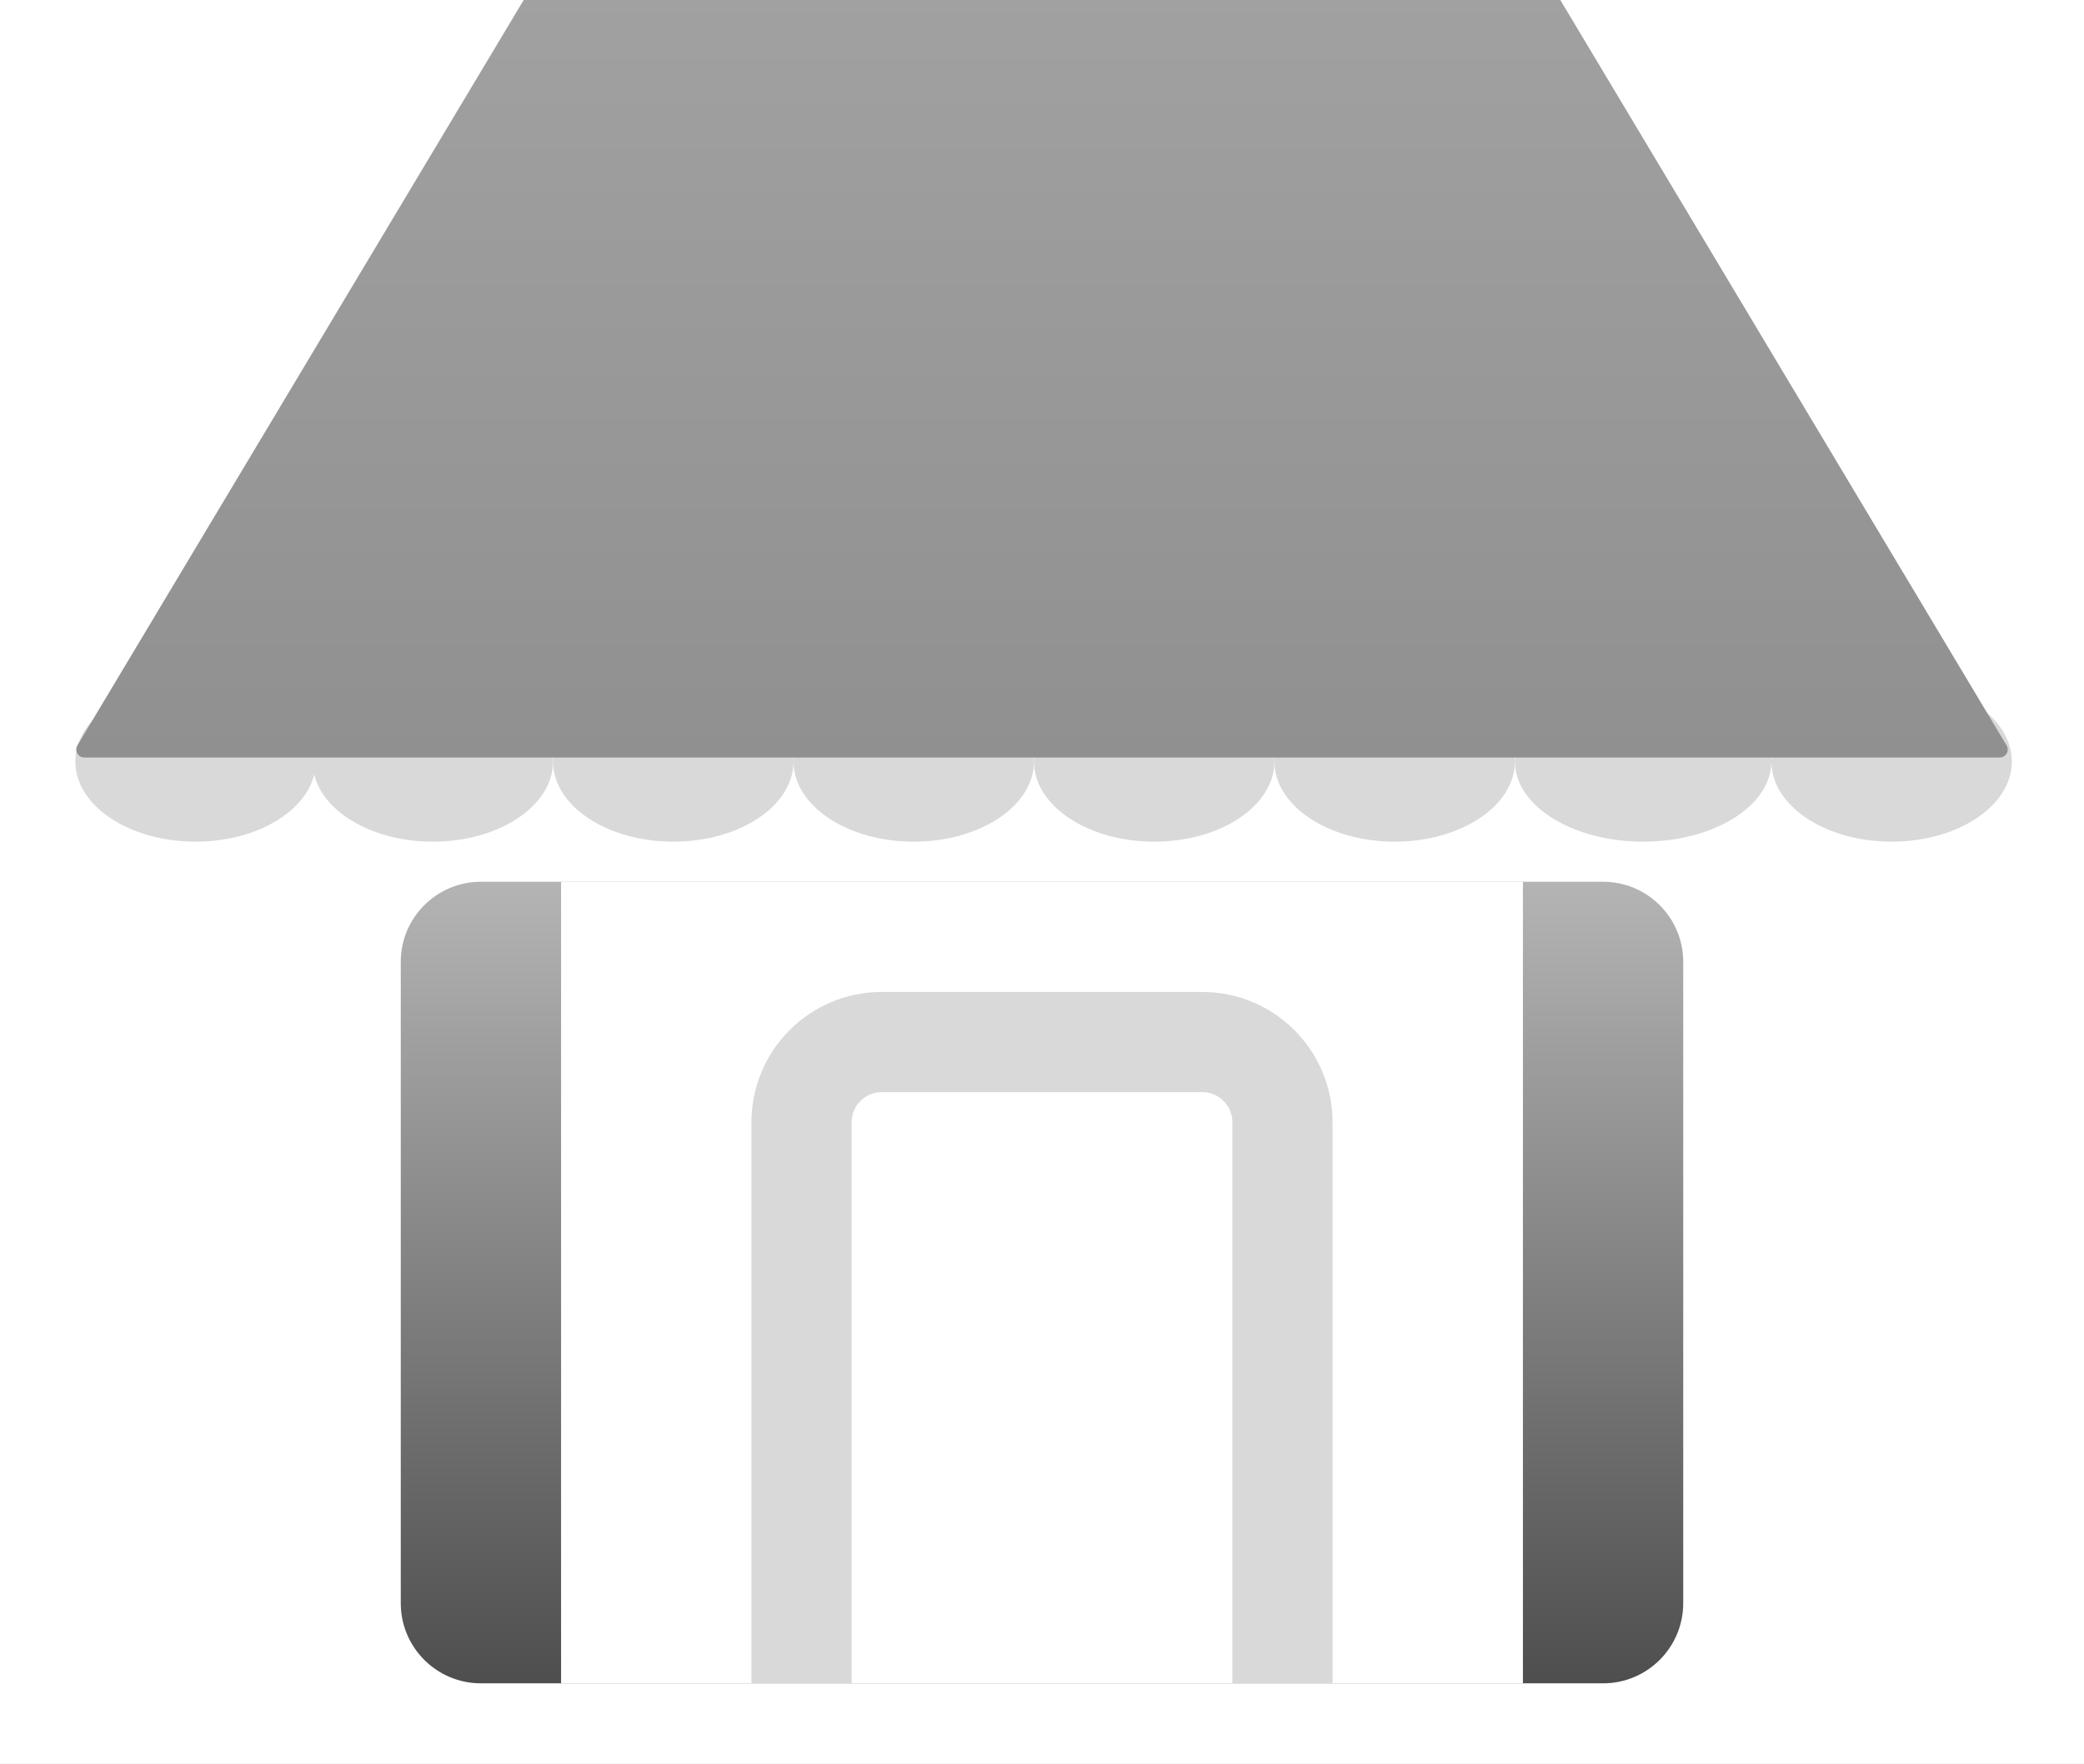
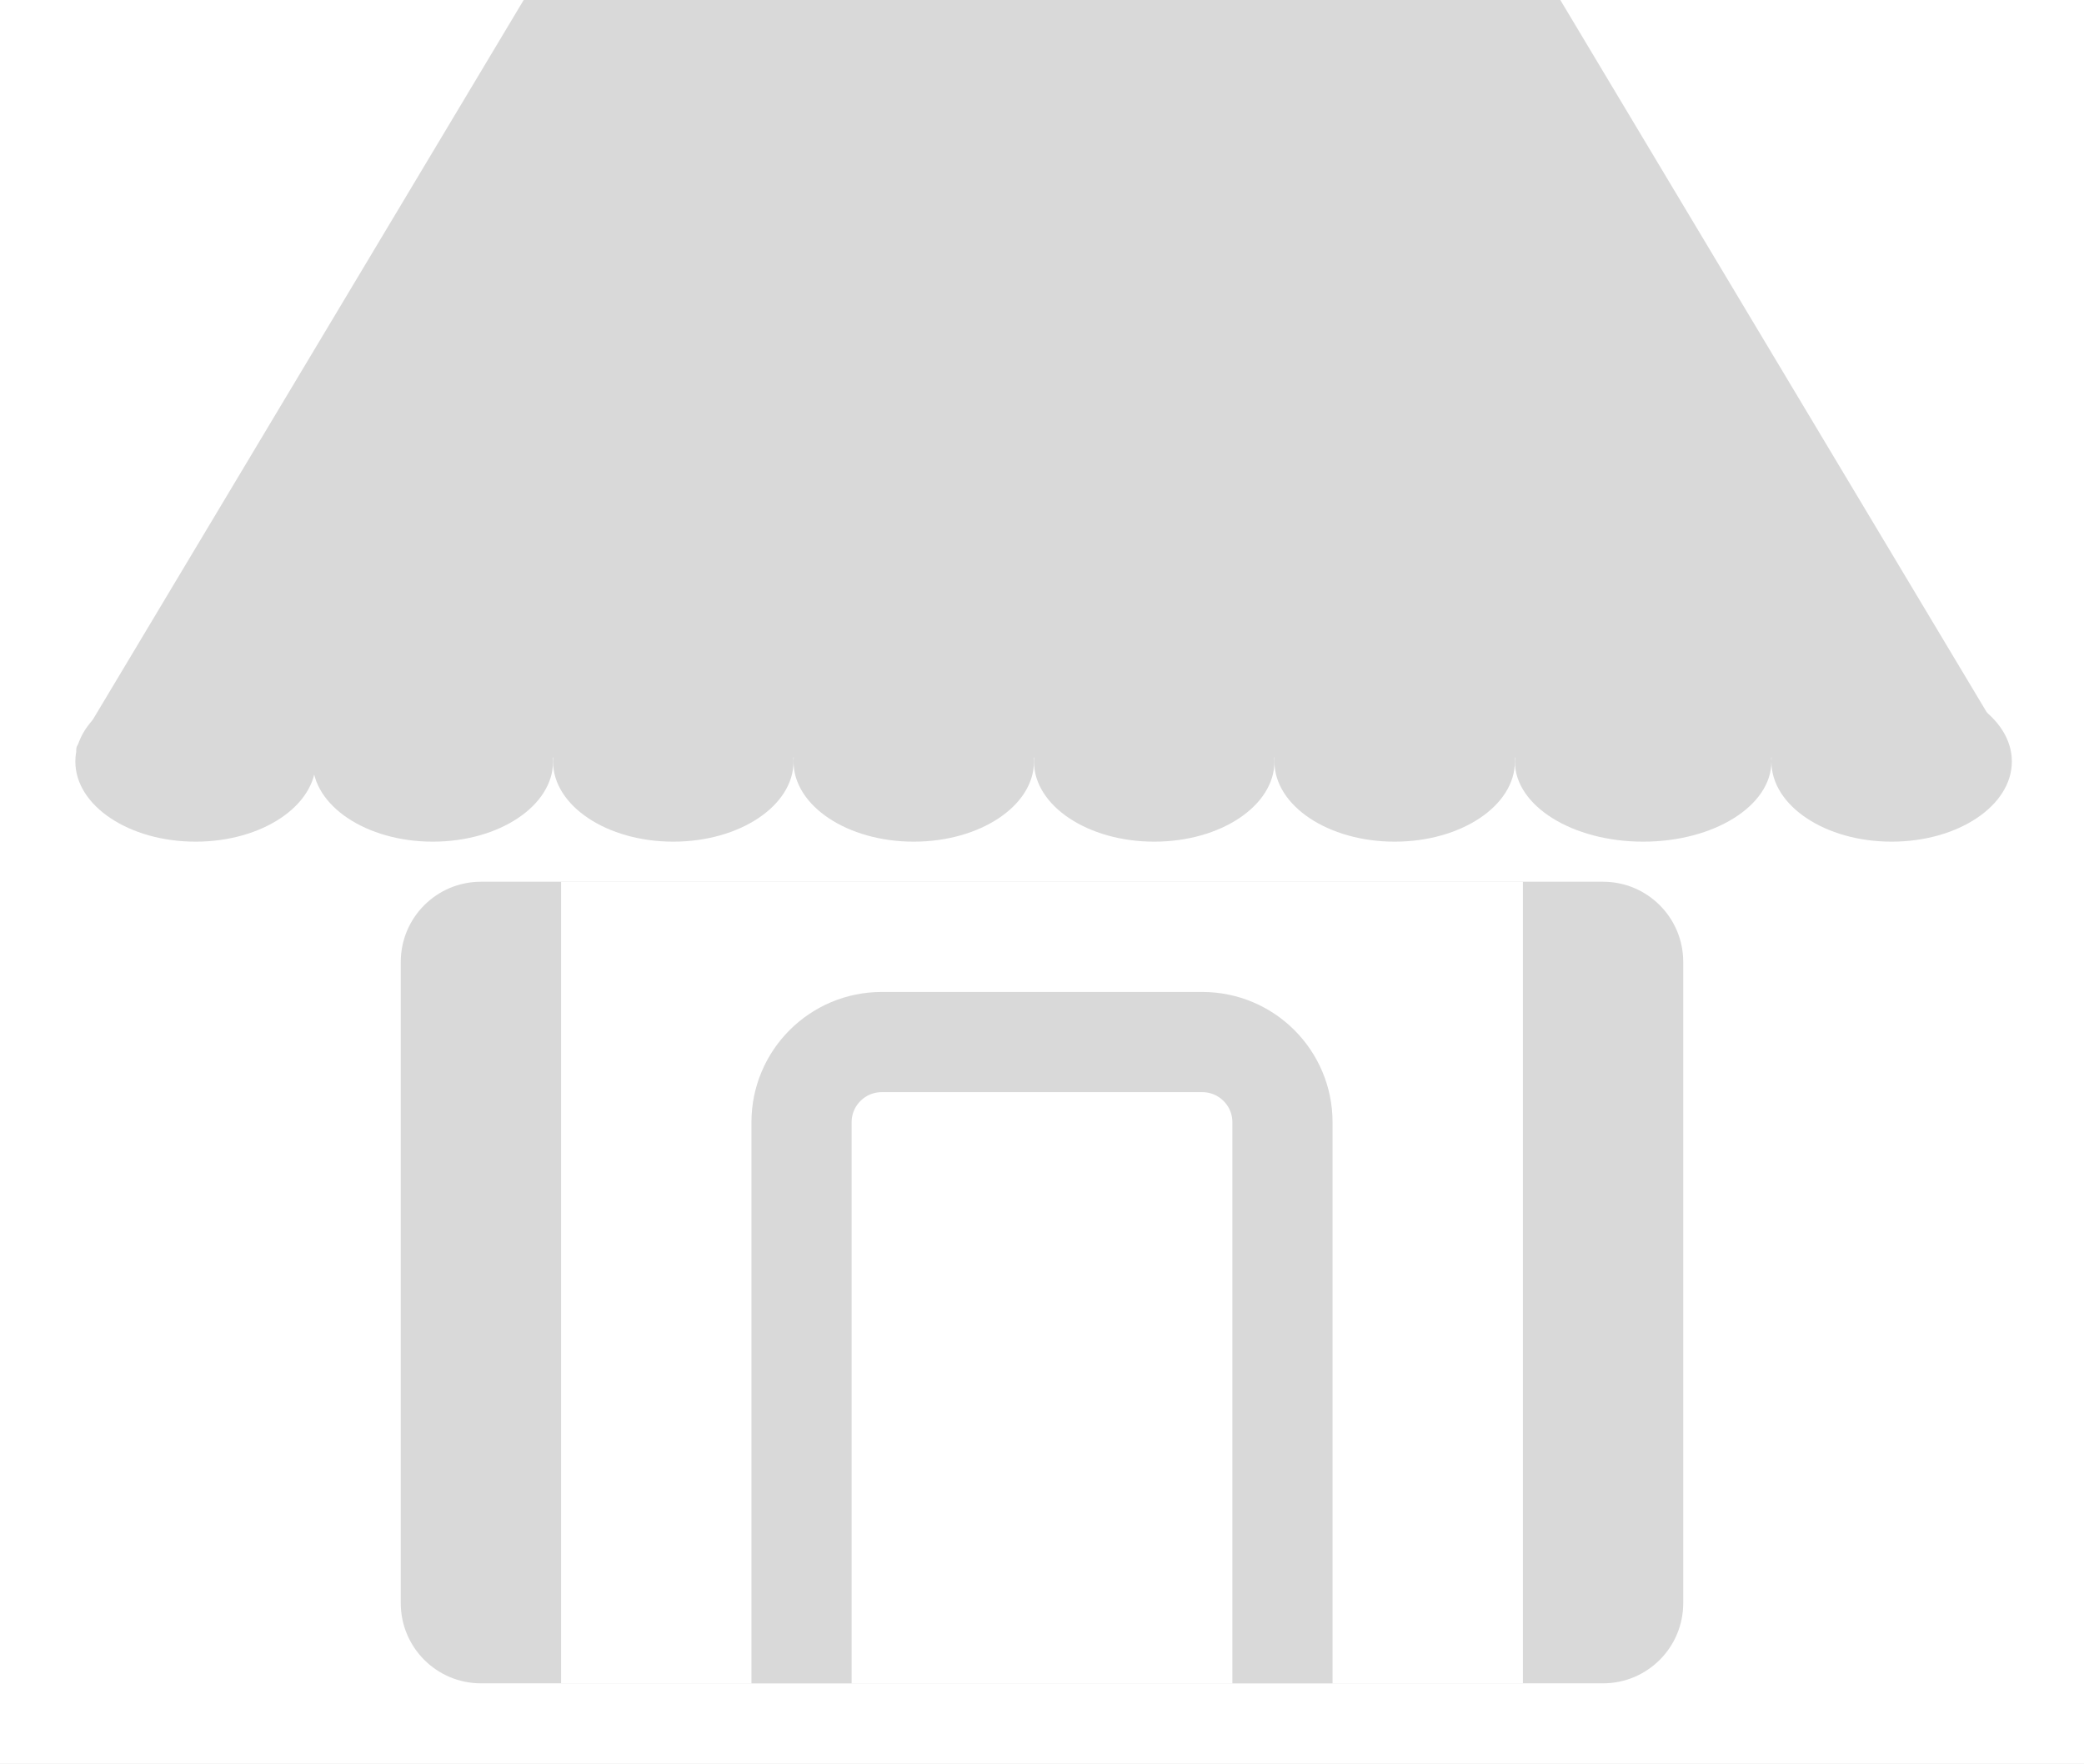
<svg xmlns="http://www.w3.org/2000/svg" width="26" height="22" viewBox="0 0 26 22" fill="none">
  <g clip-path="url(#clip0_880_1176)">
    <rect width="26" height="22" transform="matrix(-1 0 0 1 26 0)" fill="white" />
-     <rect width="16" height="10" rx="1" transform="matrix(-1 0 0 1 21 11)" fill="url(#paint0_linear_880_1176)" />
+     <rect width="16" height="10" rx="1" transform="matrix(-1 0 0 1 21 11)" fill="#D9D9D9" />
    <ellipse cx="1.5" cy="1" rx="1.5" ry="1" transform="matrix(-1 0 0 1 3.94 8.5)" fill="#D9D9D9" />
    <ellipse cx="1.6" cy="1" rx="1.6" ry="1" transform="matrix(-1 0 0 1 22.1 8.5)" fill="#D9D9D9" />
    <ellipse cx="1.5" cy="1" rx="1.5" ry="1" transform="matrix(-1 0 0 1 12.9 8.5)" fill="#D9D9D9" />
    <ellipse cx="1.5" cy="1" rx="1.5" ry="1" transform="matrix(-1 0 0 1 9.9 8.5)" fill="#D9D9D9" />
    <ellipse cx="1.5" cy="1" rx="1.5" ry="1" transform="matrix(-1 0 0 1 6.9 8.5)" fill="#D9D9D9" />
    <ellipse cx="1.5" cy="1" rx="1.5" ry="1" transform="matrix(-1 0 0 1 15.9 8.5)" fill="#D9D9D9" />
    <ellipse cx="1.5" cy="1" rx="1.5" ry="1" transform="matrix(-1 0 0 1 18.9 8.5)" fill="#D9D9D9" />
    <ellipse cx="1.5" cy="1" rx="1.5" ry="1" transform="matrix(-1 0 0 1 25.1 8.5)" fill="#D9D9D9" />
-     <path d="M12.914 -10.657C12.953 -10.722 13.047 -10.722 13.086 -10.657L25.034 9.299C25.074 9.365 25.026 9.45 24.948 9.45H1.052C0.974 9.45 0.926 9.365 0.966 9.299L12.914 -10.657Z" fill="url(#paint1_linear_880_1176)" />
+     <path d="M12.914 -10.657C12.953 -10.722 13.047 -10.722 13.086 -10.657L25.034 9.299C25.074 9.365 25.026 9.45 24.948 9.45H1.052C0.974 9.45 0.926 9.365 0.966 9.299L12.914 -10.657Z" fill="#D9D9D9" />
    <rect x="7" y="11" width="12" height="10" fill="white" />
    <path d="M10 21V14C10 13.448 10.448 13 11 13H15C15.552 13 16 13.448 16 14V21" stroke="#D9D9D9" stroke-width="1.25" />
  </g>
  <defs>
-     <linearGradient id="paint0_linear_880_1176" x1="8" y1="10" x2="8" y2="0" gradientUnits="userSpaceOnUse">
-       <stop stop-color="#4E4E4E" />
-       <stop offset="1" stop-color="#B4B4B4" />
-     </linearGradient>
-     <linearGradient id="paint1_linear_880_1176" x1="13" y1="16.2" x2="13" y2="-10.8" gradientUnits="userSpaceOnUse">
-       <stop stop-color="#848484" />
-       <stop offset="1" stop-color="#B4B4B4" />
-     </linearGradient>
    <clipPath id="clip0_880_1176">
      <rect width="26" height="22" fill="white" transform="matrix(-1 0 0 1 26 0)" />
    </clipPath>
  </defs>
</svg>
